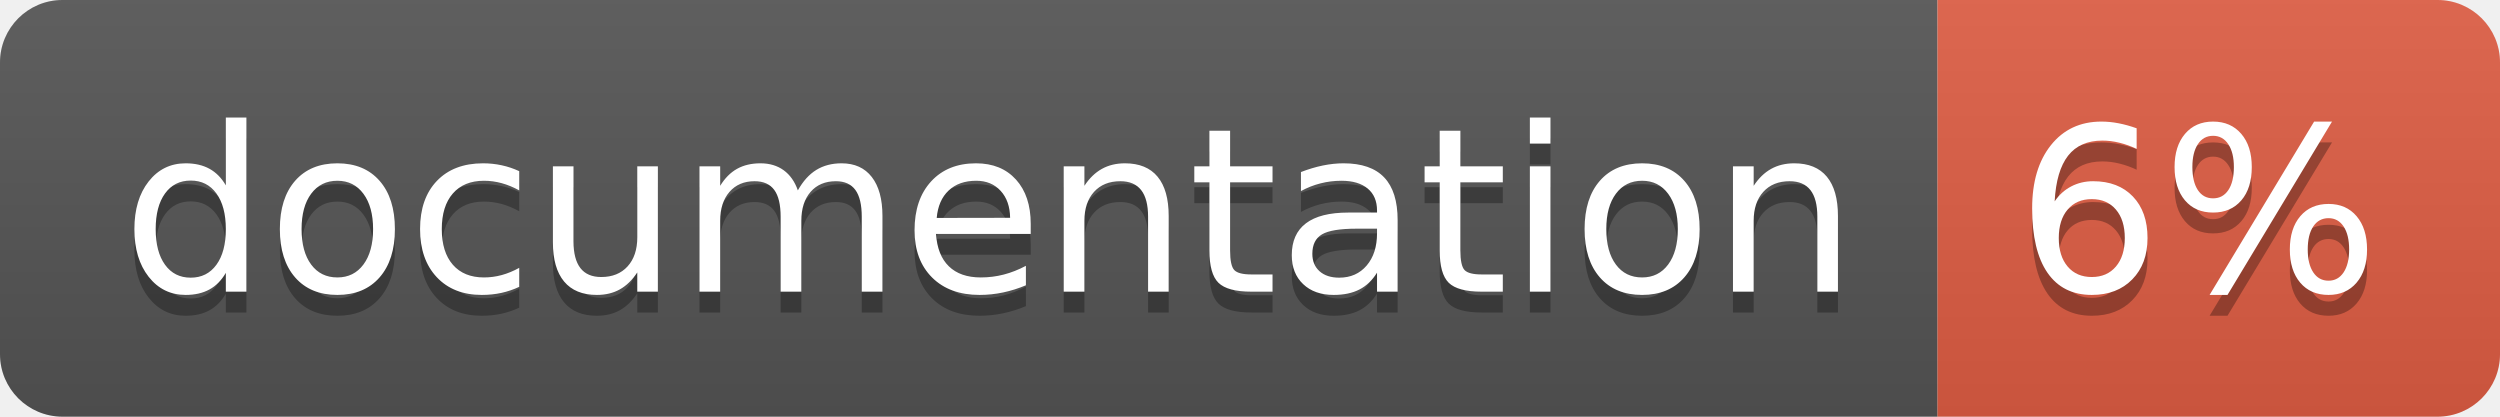
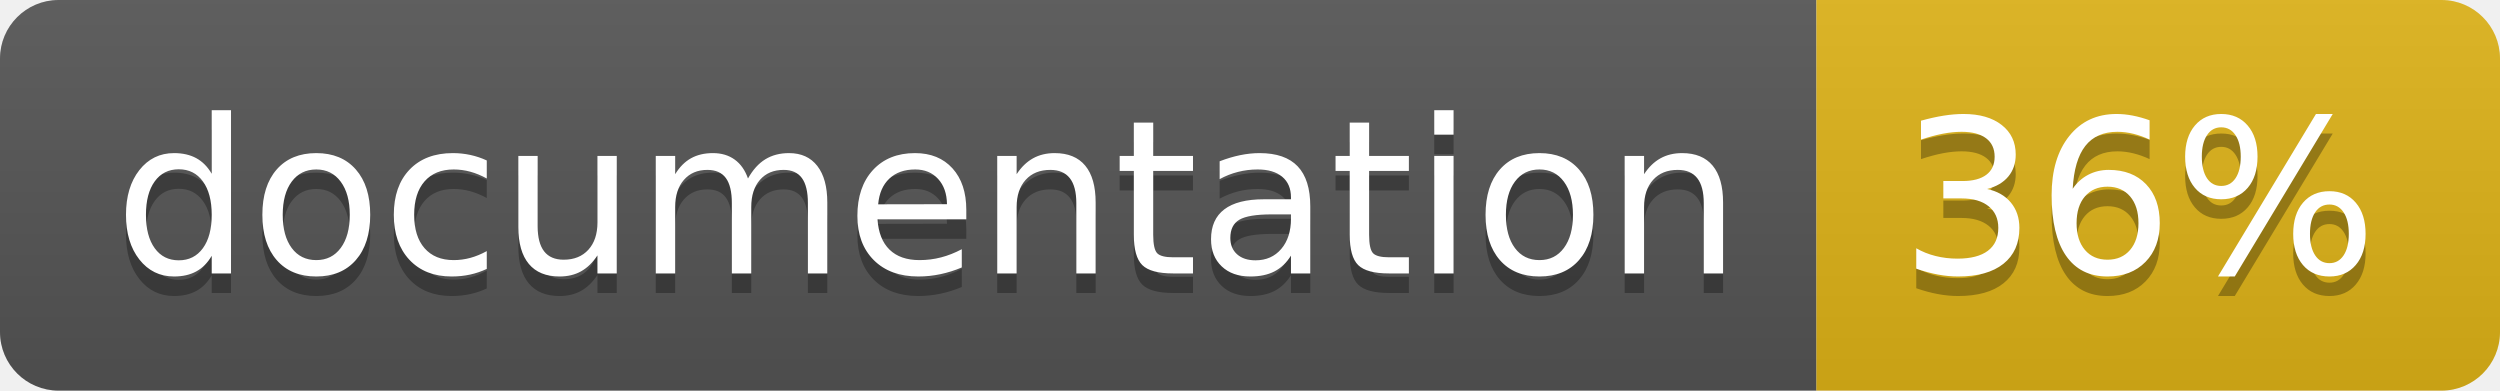
- <svg xmlns="http://www.w3.org/2000/svg" width="120" height="20">
+ <svg xmlns="http://www.w3.org/2000/svg" width="128" height="20">
  <linearGradient id="b" x2="0" y2="100%">
    <stop offset="0" stop-color="#bbb" stop-opacity=".1" />
    <stop offset="1" stop-opacity=".1" />
  </linearGradient>
  <clipPath id="a">
-     <rect width="120" height="20" rx="3" fill="#fff" />
+     <rect width="128" height="20" rx="3" fill="#fff" />
  </clipPath>
  <g clip-path="url(#a)">
    <path fill="#555" d="M0 0h93v20H0z" />
-     <path fill="#e05d44" d="M93 0h27v20H93z" />
-     <path fill="url(#b)" d="M0 0h120v20H0z" />
+     <path fill="#dfb317" d="M93 0h35v20H93z" />
+     <path fill="url(#b)" d="M0 0h128v20H0z" />
  </g>
  <g fill="#fff" text-anchor="middle" font-family="DejaVu Sans,Verdana,Geneva,sans-serif" font-size="110">
    <text x="475" y="150" fill="#010101" fill-opacity=".3" transform="scale(.1)" textLength="830">
      documentation
    </text>
    <text x="475" y="140" transform="scale(.1)" textLength="830">
      documentation
    </text>
-     <text x="1055" y="150" fill="#010101" fill-opacity=".3" transform="scale(.1)" textLength="170">
-       6%
+     <text x="1095" y="150" fill="#010101" fill-opacity=".3" transform="scale(.1)" textLength="250">
+       36%
    </text>
-     <text x="1055" y="140" transform="scale(.1)" textLength="170">
-       6%
+     <text x="1095" y="140" transform="scale(.1)" textLength="250">
+       36%
    </text>
  </g>
</svg>
